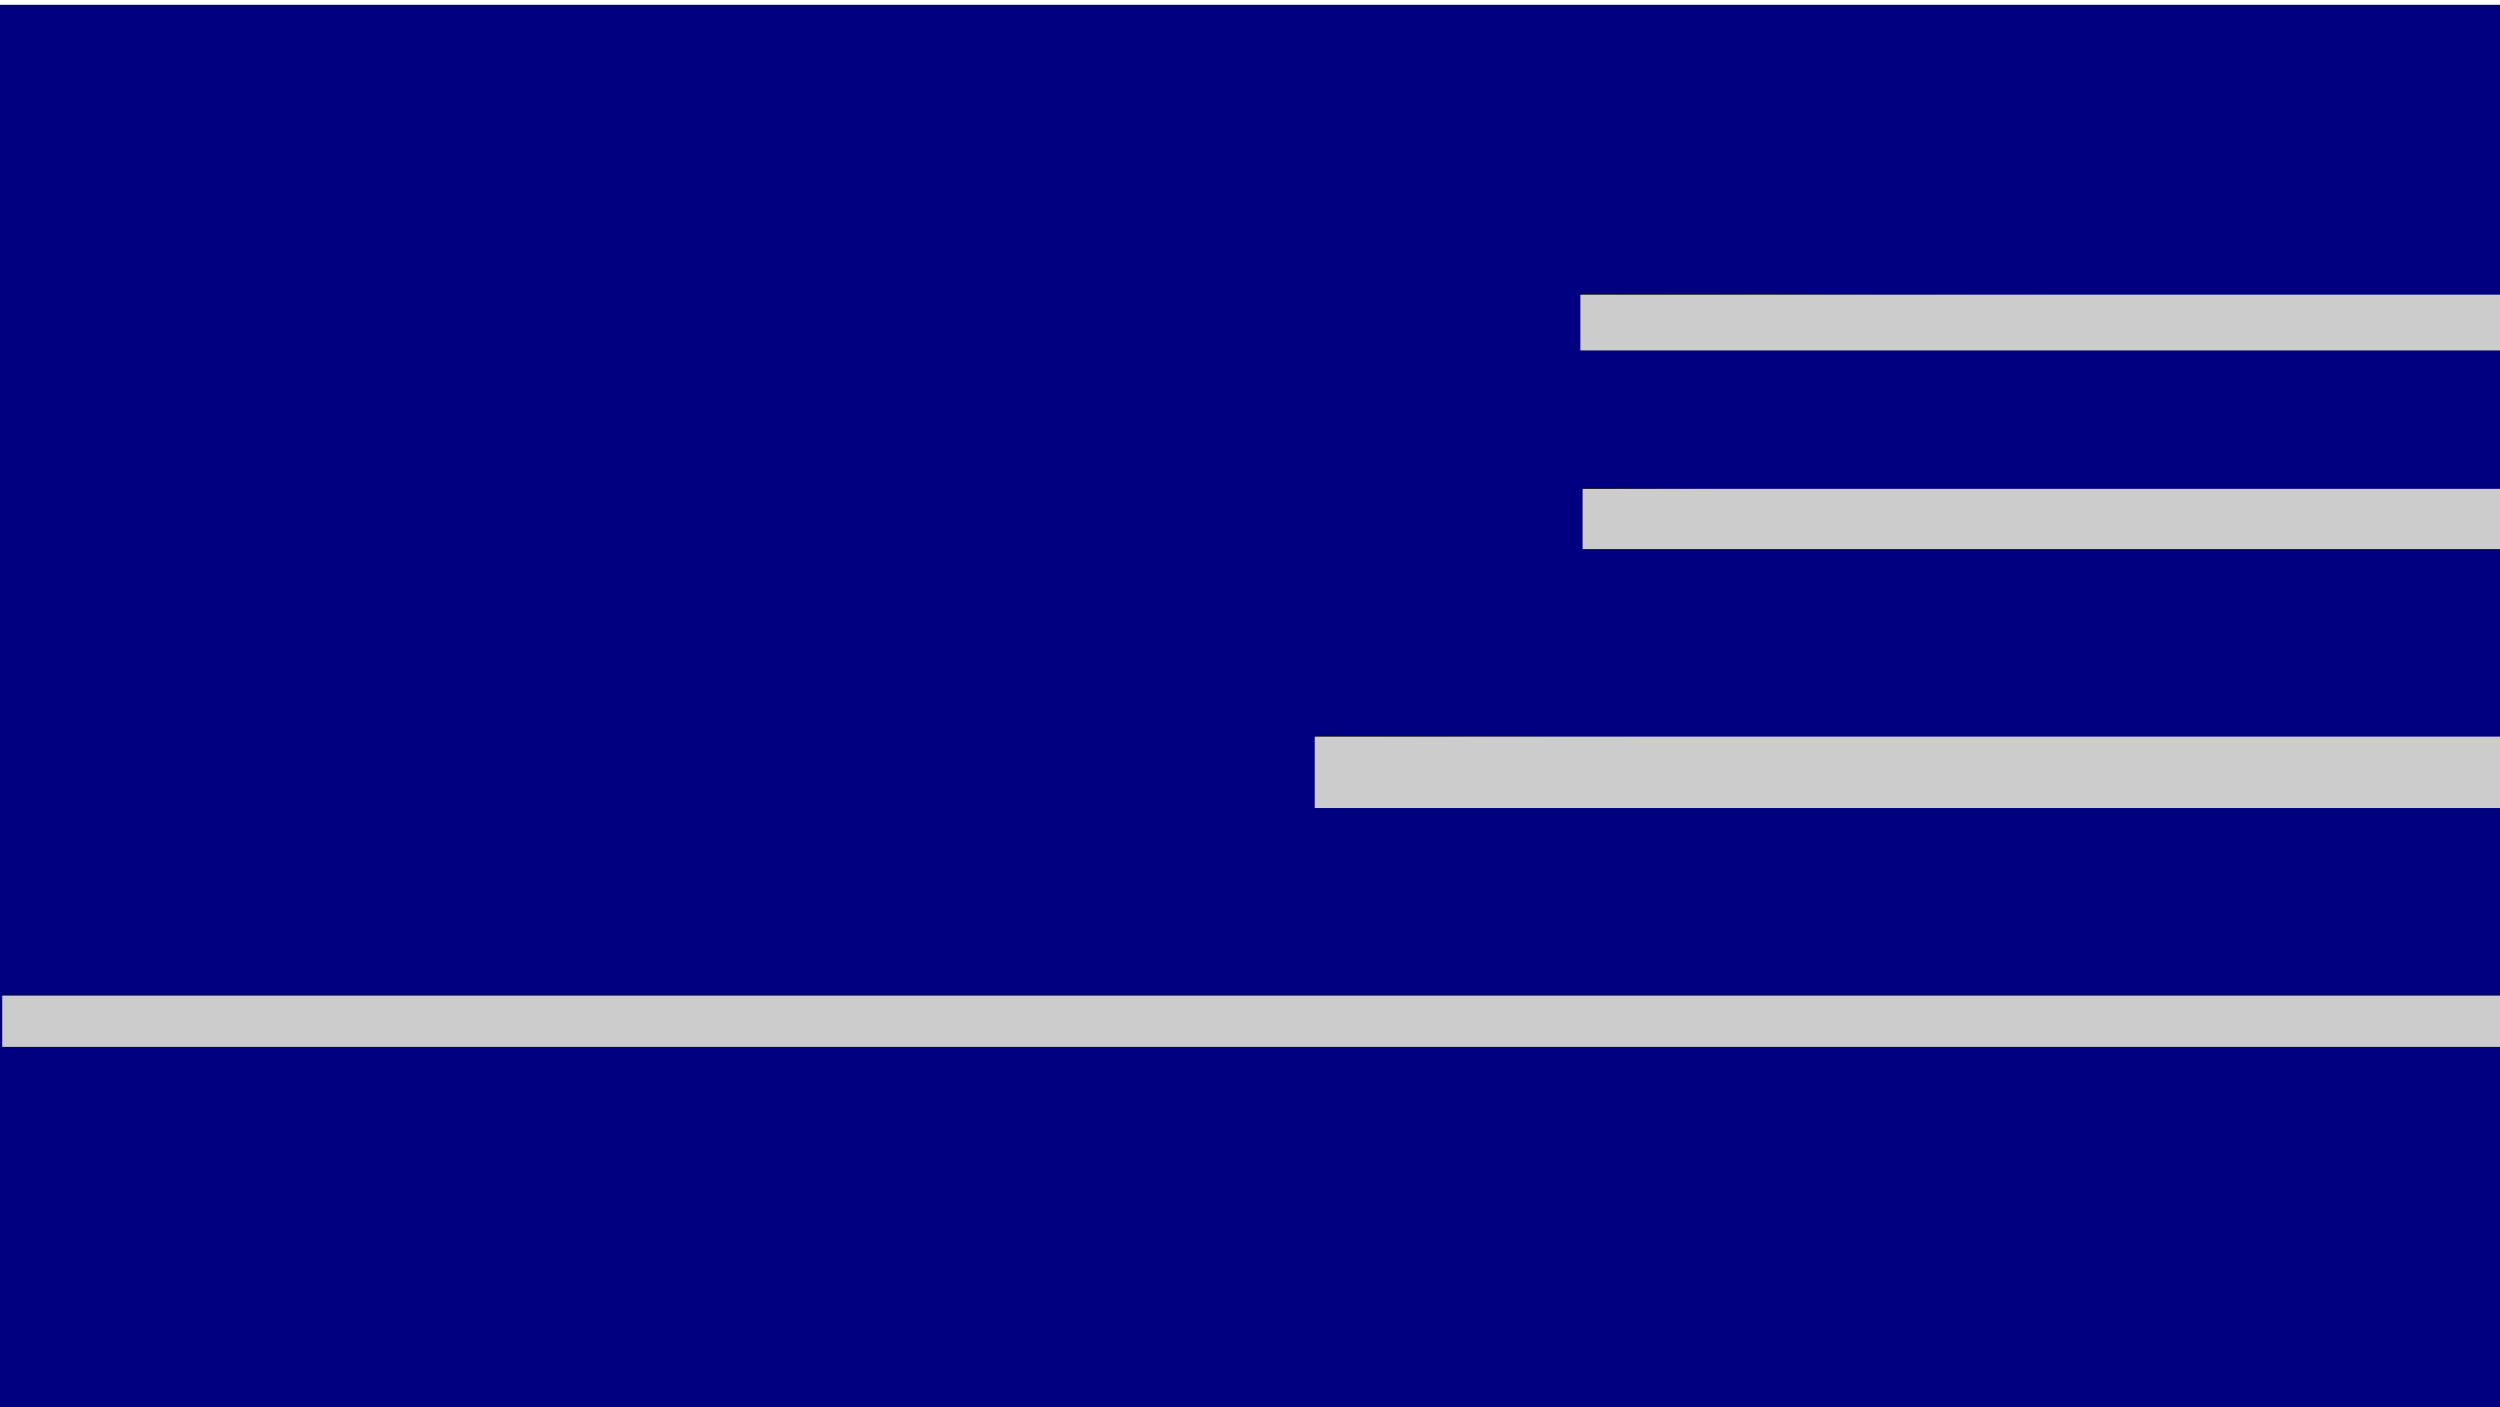
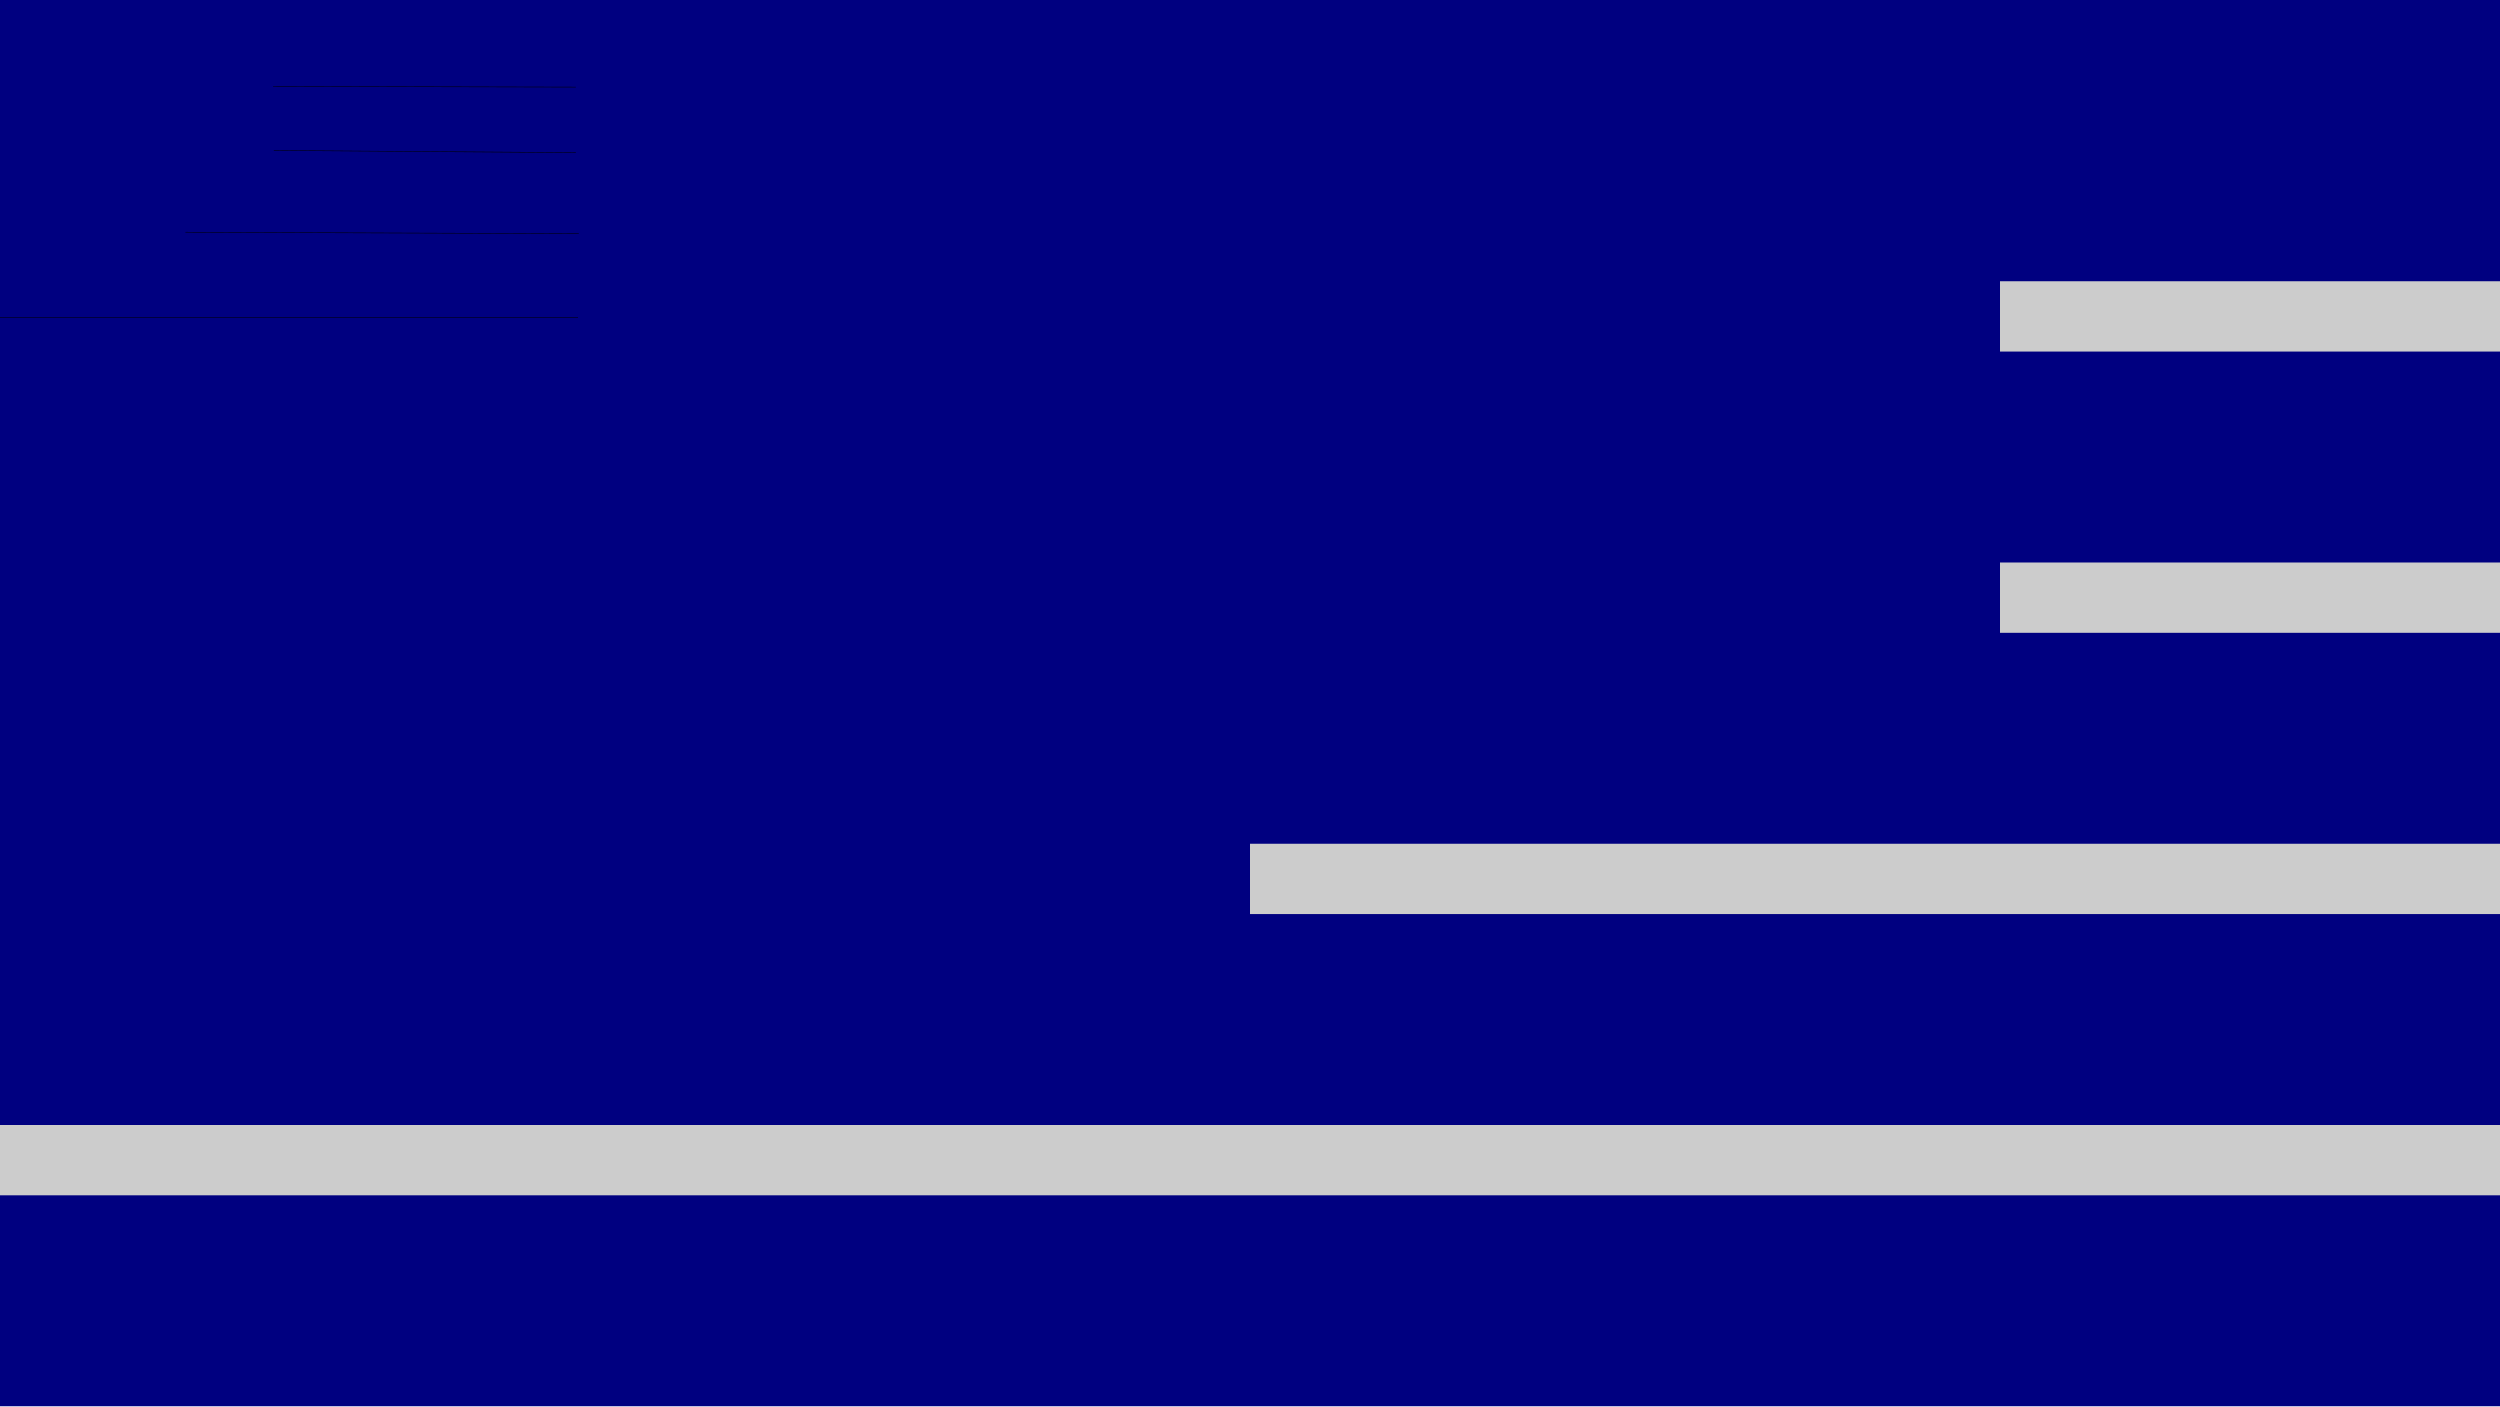
- <svg xmlns="http://www.w3.org/2000/svg" width="1600" height="900" viewBox="0 0 210 297" version="1.1" id="svg8">
+ <svg xmlns="http://www.w3.org/2000/svg" width="1600" height="900" viewBox="0 0 1600 900" version="1.1" id="svg8">
  <defs id="defs2" />
  <g id="layer1" style="display:inline">
-     <rect style="fill:#000080;stroke-width:0.33" id="rect3804" width="530.555" height="296.503" x="-160.038" y="1.01" />
+     <rect style="fill:#000080;stroke-width:0.265" id="rect3804" width="100%" height="100%" x="0" y="0" />
  </g>
-   <g id="layer2">
+   <g id="layer2" transform="translate(0,-6.95375)">
    <path style="fill:none;stroke:#000000;stroke-width:0.33px;stroke-linecap:butt;stroke-linejoin:miter;stroke-opacity:1" d="M -158.529,210.257 H 369.943" id="path3780" />
    <path style="fill:none;stroke:#000000;stroke-width:0.33px;stroke-linecap:butt;stroke-linejoin:miter;stroke-opacity:1" d="m 118.671,155.571 251.743,0.943" id="path3784" />
    <path style="fill:none;stroke:#000000;stroke-width:0.33px;stroke-linecap:butt;stroke-linejoin:miter;stroke-opacity:1" d="m 175.243,103.243 193.286,1.414" id="path3786" />
    <path style="fill:none;stroke:#000000;stroke-width:0.33px;stroke-linecap:butt;stroke-linejoin:miter;stroke-opacity:1" d="M 174.771,62.229 368.529,62.7" id="path3788" />
-     <rect style="fill:#cccccc;stroke-width:0.33" id="rect3792" width="250.8" height="15.086" x="118.671" y="155.571" />
-     <rect style="fill:#cccccc;stroke-width:0.33" id="rect3794" width="193.757" height="12.729" x="175.243" y="103.243" />
-     <rect style="fill:#cccccc;stroke-width:0.33" id="rect3790" width="528" height="10.843" x="-158.529" y="210.257" />
-     <rect style="fill:#cccccc;stroke-width:0.33" id="rect3796" width="195.171" height="11.786" x="174.771" y="62.229" />
  </g>
+   <rect style="fill:#cccccc;stroke-width:0.276" id="rect3792" width="50%" height="5%" x="50%" y="60%" />
+   <rect style="fill:#cccccc;stroke-width:0.301" id="rect3794" width="20%" height="5%" x="80%" y="20%" />
+   <rect style="fill:#cccccc;stroke-width:0.147" id="rect3790" width="100%" height="5%" x="0%" y="80%" />
+   <rect style="fill:#cccccc;stroke-width:0.158" id="rect3796" width="20%" height="5%" x="80%" y="40%" />
</svg>
